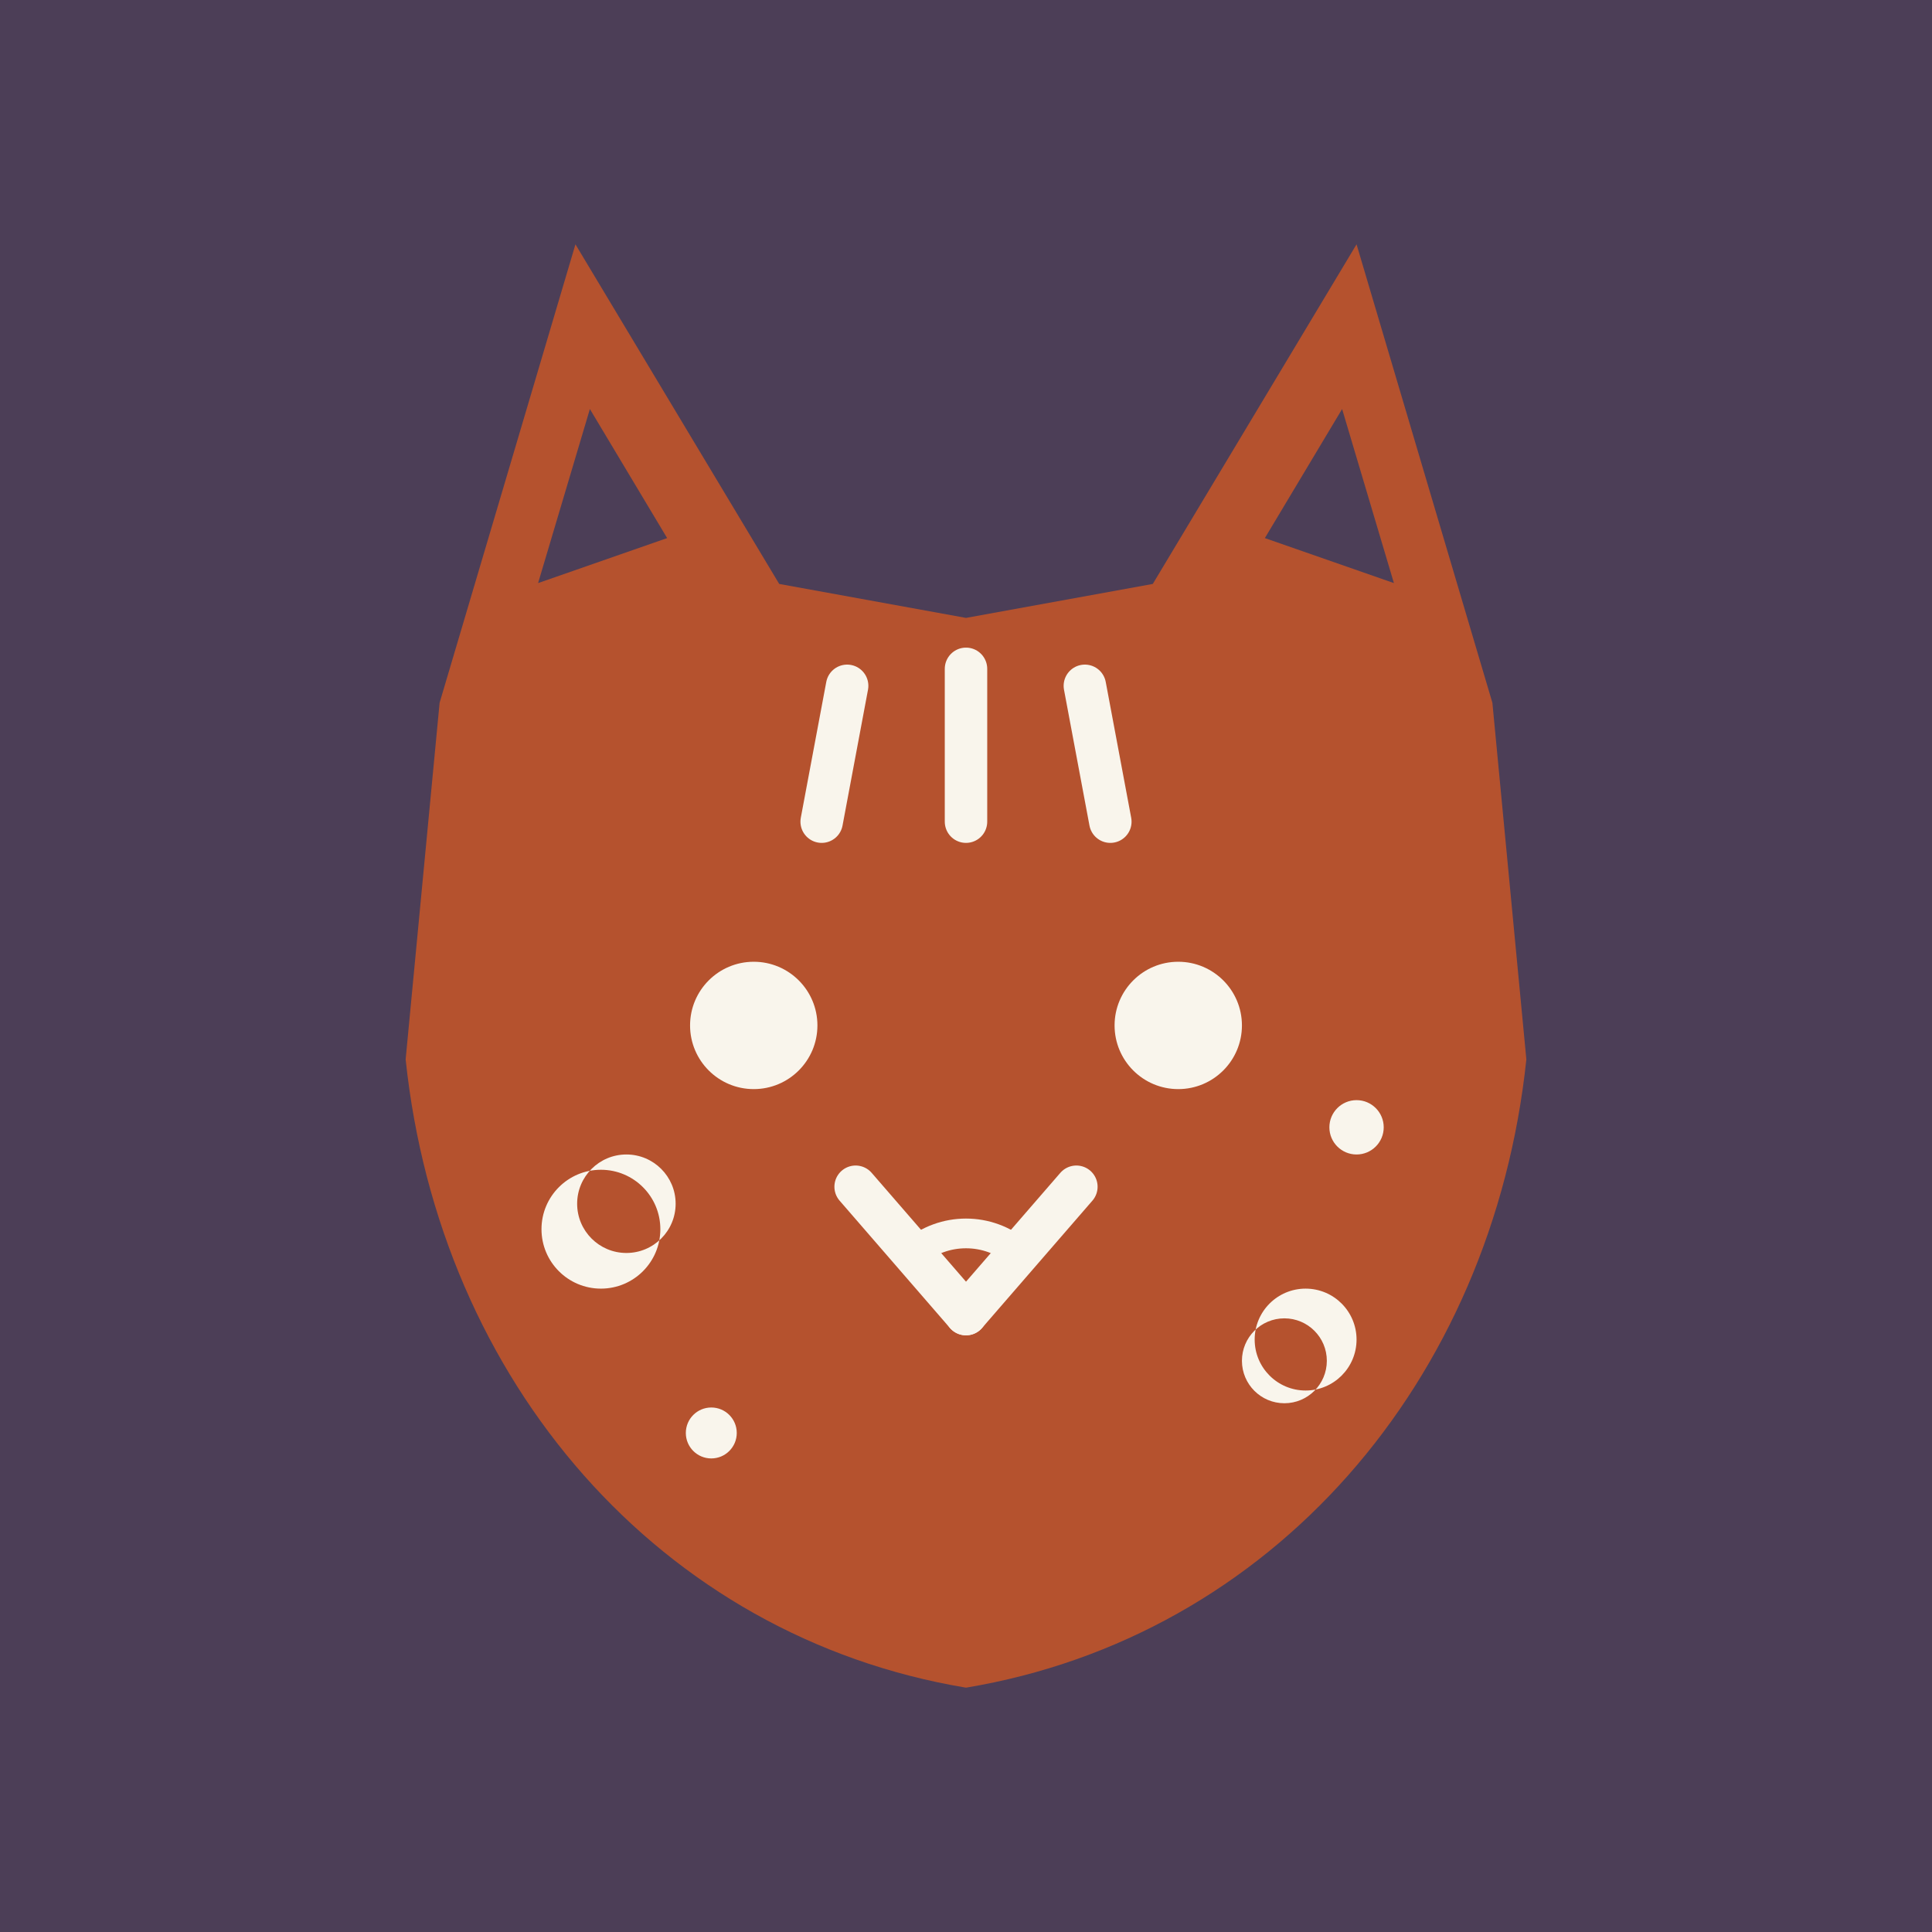
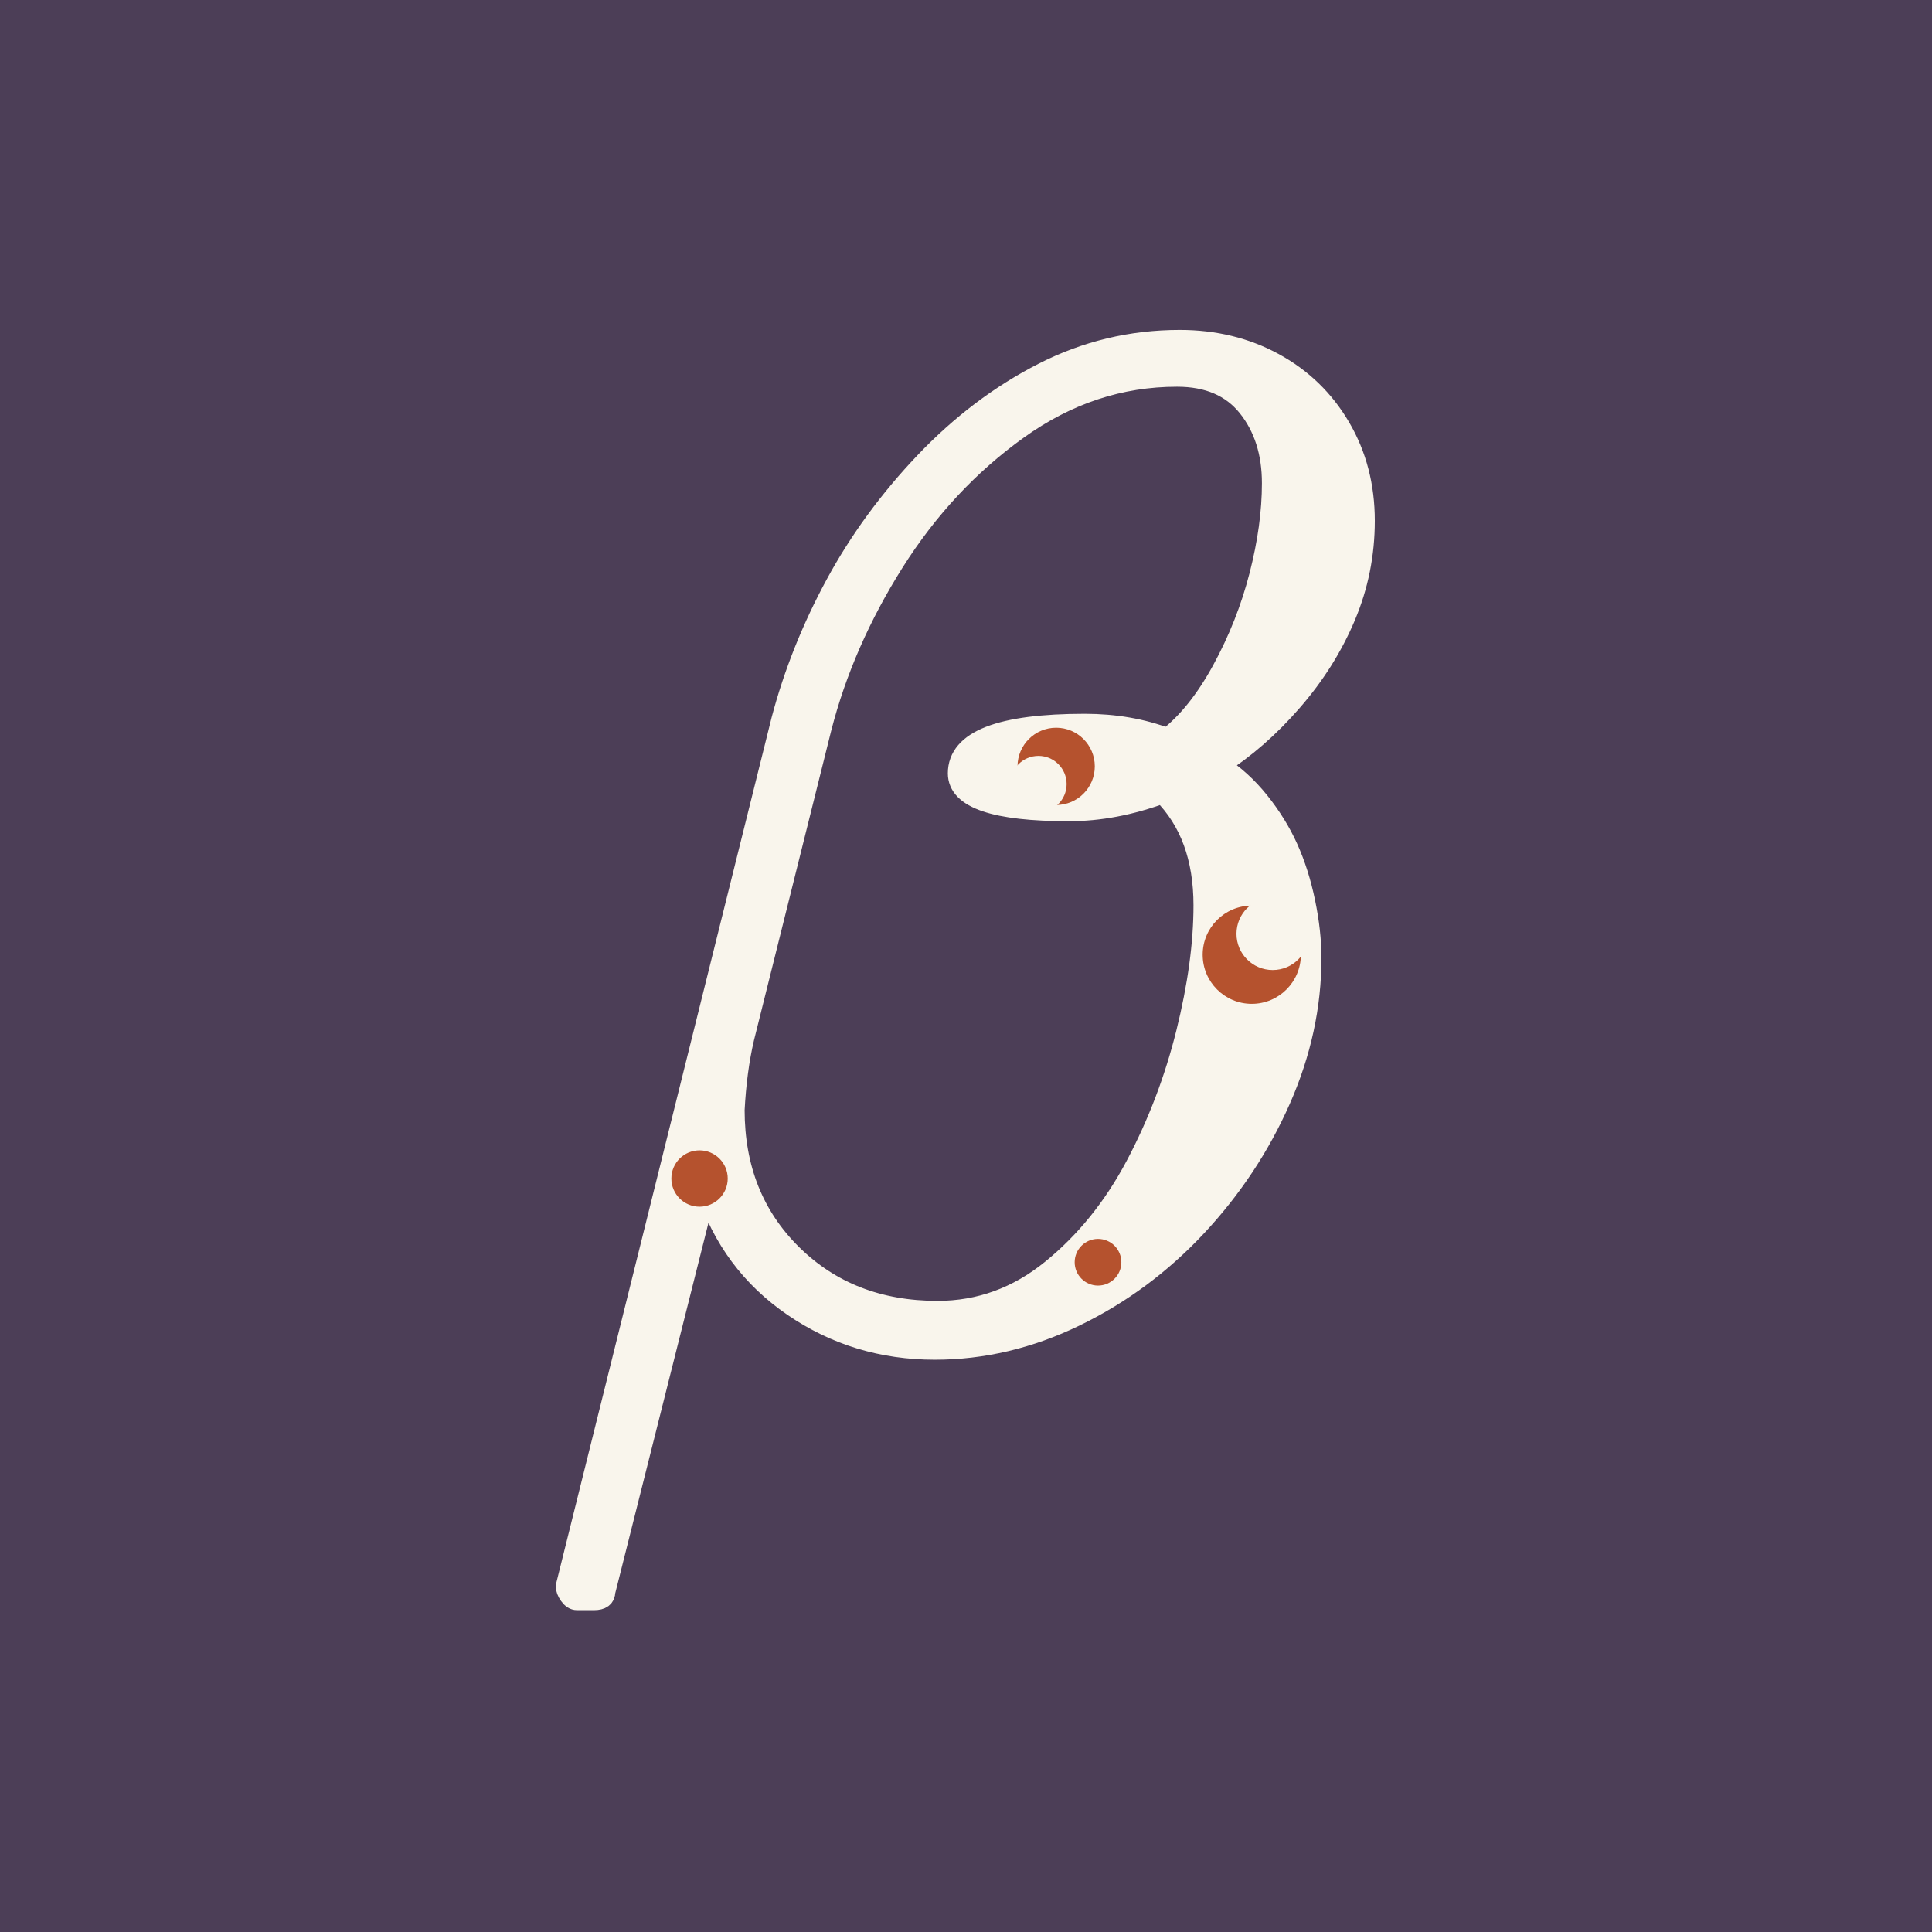
- <svg xmlns="http://www.w3.org/2000/svg" viewBox="0 0 512 512">
-   <rect width="512" height="512" fill="#4C3E57" />
-   <g transform="translate(-14 -11.75) scale(2.25)">
-     <path fill-rule="evenodd" fill="#B5522E" d="     M 58 88 L 74 34 L 98 74 L 120 78 L 142 74 L 166 34 L 182 88 L 186 130     C 182 168 156 198 120 204 C 84 198 58 168 54 130 Z     M 170.4 73.9 L 155.2 68.6 L 164.3 53.4 Z     M 69.6 73.9 L 75.7 53.4 L 84.8 68.6 Z" />
-     <path d="M 106 86 L 103 102" stroke="#F9F5EC" stroke-width="5" stroke-linecap="round" />
-     <path d="M 120 84 L 120 102" stroke="#F9F5EC" stroke-width="5" stroke-linecap="round" />
-     <path d="M 134 86 L 137 102" stroke="#F9F5EC" stroke-width="5" stroke-linecap="round" />
-     <circle cx="95" cy="126" r="7.5" fill="#F9F5EC" />
-     <circle cx="145" cy="126" r="7.5" fill="#F9F5EC" />
-     <path d="M 120 160 L 107 145" stroke="#F9F5EC" stroke-width="5" stroke-linecap="round" />
-     <path d="M 120 160 L 133 145" stroke="#F9F5EC" stroke-width="5" stroke-linecap="round" />
-     <path d="M 113.8 152.8 A 9.5 9.5 0 0 1 126.2 152.8" stroke="#F9F5EC" stroke-width="3.5" fill="none" stroke-linecap="round" />
-     <path fill-rule="evenodd" fill="#F9F5EC" d="     M 77 143 A 7 7 0 1 0 77 157 A 7 7 0 1 0 77 143 Z     M 80 141.2 A 5.8 5.8 0 1 0 80 152.8 A 5.8 5.8 0 1 0 80 141.2 Z" />
-     <path fill-rule="evenodd" fill="#F9F5EC" d="     M 160 157 A 6 6 0 1 0 160 169 A 6 6 0 1 0 160 157 Z     M 157.5 160.5 A 5 5 0 1 0 157.5 170.5 A 5 5 0 1 0 157.5 160.5 Z" />
-     <circle cx="166" cy="138" r="3.2" fill="#F9F5EC" />
-     <circle cx="90" cy="174" r="3" fill="#F9F5EC" />
-   </g>
+ <svg xmlns="http://www.w3.org/2000/svg" viewBox="0 0 240 240">
+   <rect width="240" height="240" rx="0" fill="#4C3E57" />
+   <path transform="translate(67,165) scale(0.085,-0.085)" fill="#F9F5EC" stroke="#F9F5EC" stroke-width="30" stroke-linejoin="round" d="M55 -397Q49 -397 44.0 -390.0Q39 -383 39 -377L354 889Q381 991 433.0 1087.0Q485 1183 563.5 1265.5Q642 1348 736.0 1396.0Q830 1444 936 1444Q1012 1444 1073.5 1410.5Q1135 1377 1170.5 1316.5Q1206 1256 1206 1180Q1206 1107 1178.0 1040.5Q1150 974 1100.0 916.5Q1050 859 993 823Q1026 802 1052.0 769.5Q1078 737 1094.0 701.5Q1110 666 1119.0 622.5Q1128 579 1128 541Q1128 436 1083.0 334.0Q1038 232 960.5 149.0Q883 66 783.0 17.5Q683 -31 578 -31Q463 -31 371.0 32.0Q279 95 244 203L96 -385Q96 -397 80 -397ZM582 25Q674 25 748.5 85.5Q823 146 871.5 237.5Q920 329 945.5 431.5Q971 534 971 618Q971 722 911 782Q841 756 774 756Q612 756 612 811Q612 883 797 883Q863 883 918 862Q962 896 998.0 962.0Q1034 1028 1052.5 1100.0Q1071 1172 1071 1235Q1071 1302 1035.5 1346.5Q1000 1391 932 1391Q807 1391 699.5 1314.0Q592 1237 518.0 1119.5Q444 1002 412 877L299 424Q288 377 285 319Q285 191 369.0 108.0Q453 25 582 25ZM674 817Q705 809 776 809Q811 809 846 821Q844 823 838 823Q816 829 791 829Q698 829 674 817Z" />
+   <circle cx="155.5" cy="118.6" r="6.1" fill="#B5522E" />
+   <circle cx="158.1" cy="116" r="4.5" fill="#F9F5EC" />
+   <circle cx="131.2" cy="95.2" r="4.8" fill="#B5522E" />
+   <circle cx="129" cy="97.4" r="3.5" fill="#F9F5EC" />
+   <circle cx="86.9" cy="146.4" r="3.5" fill="#B5522E" />
+   <circle cx="136.4" cy="156.8" r="2.9" fill="#B5522E" />
</svg>
